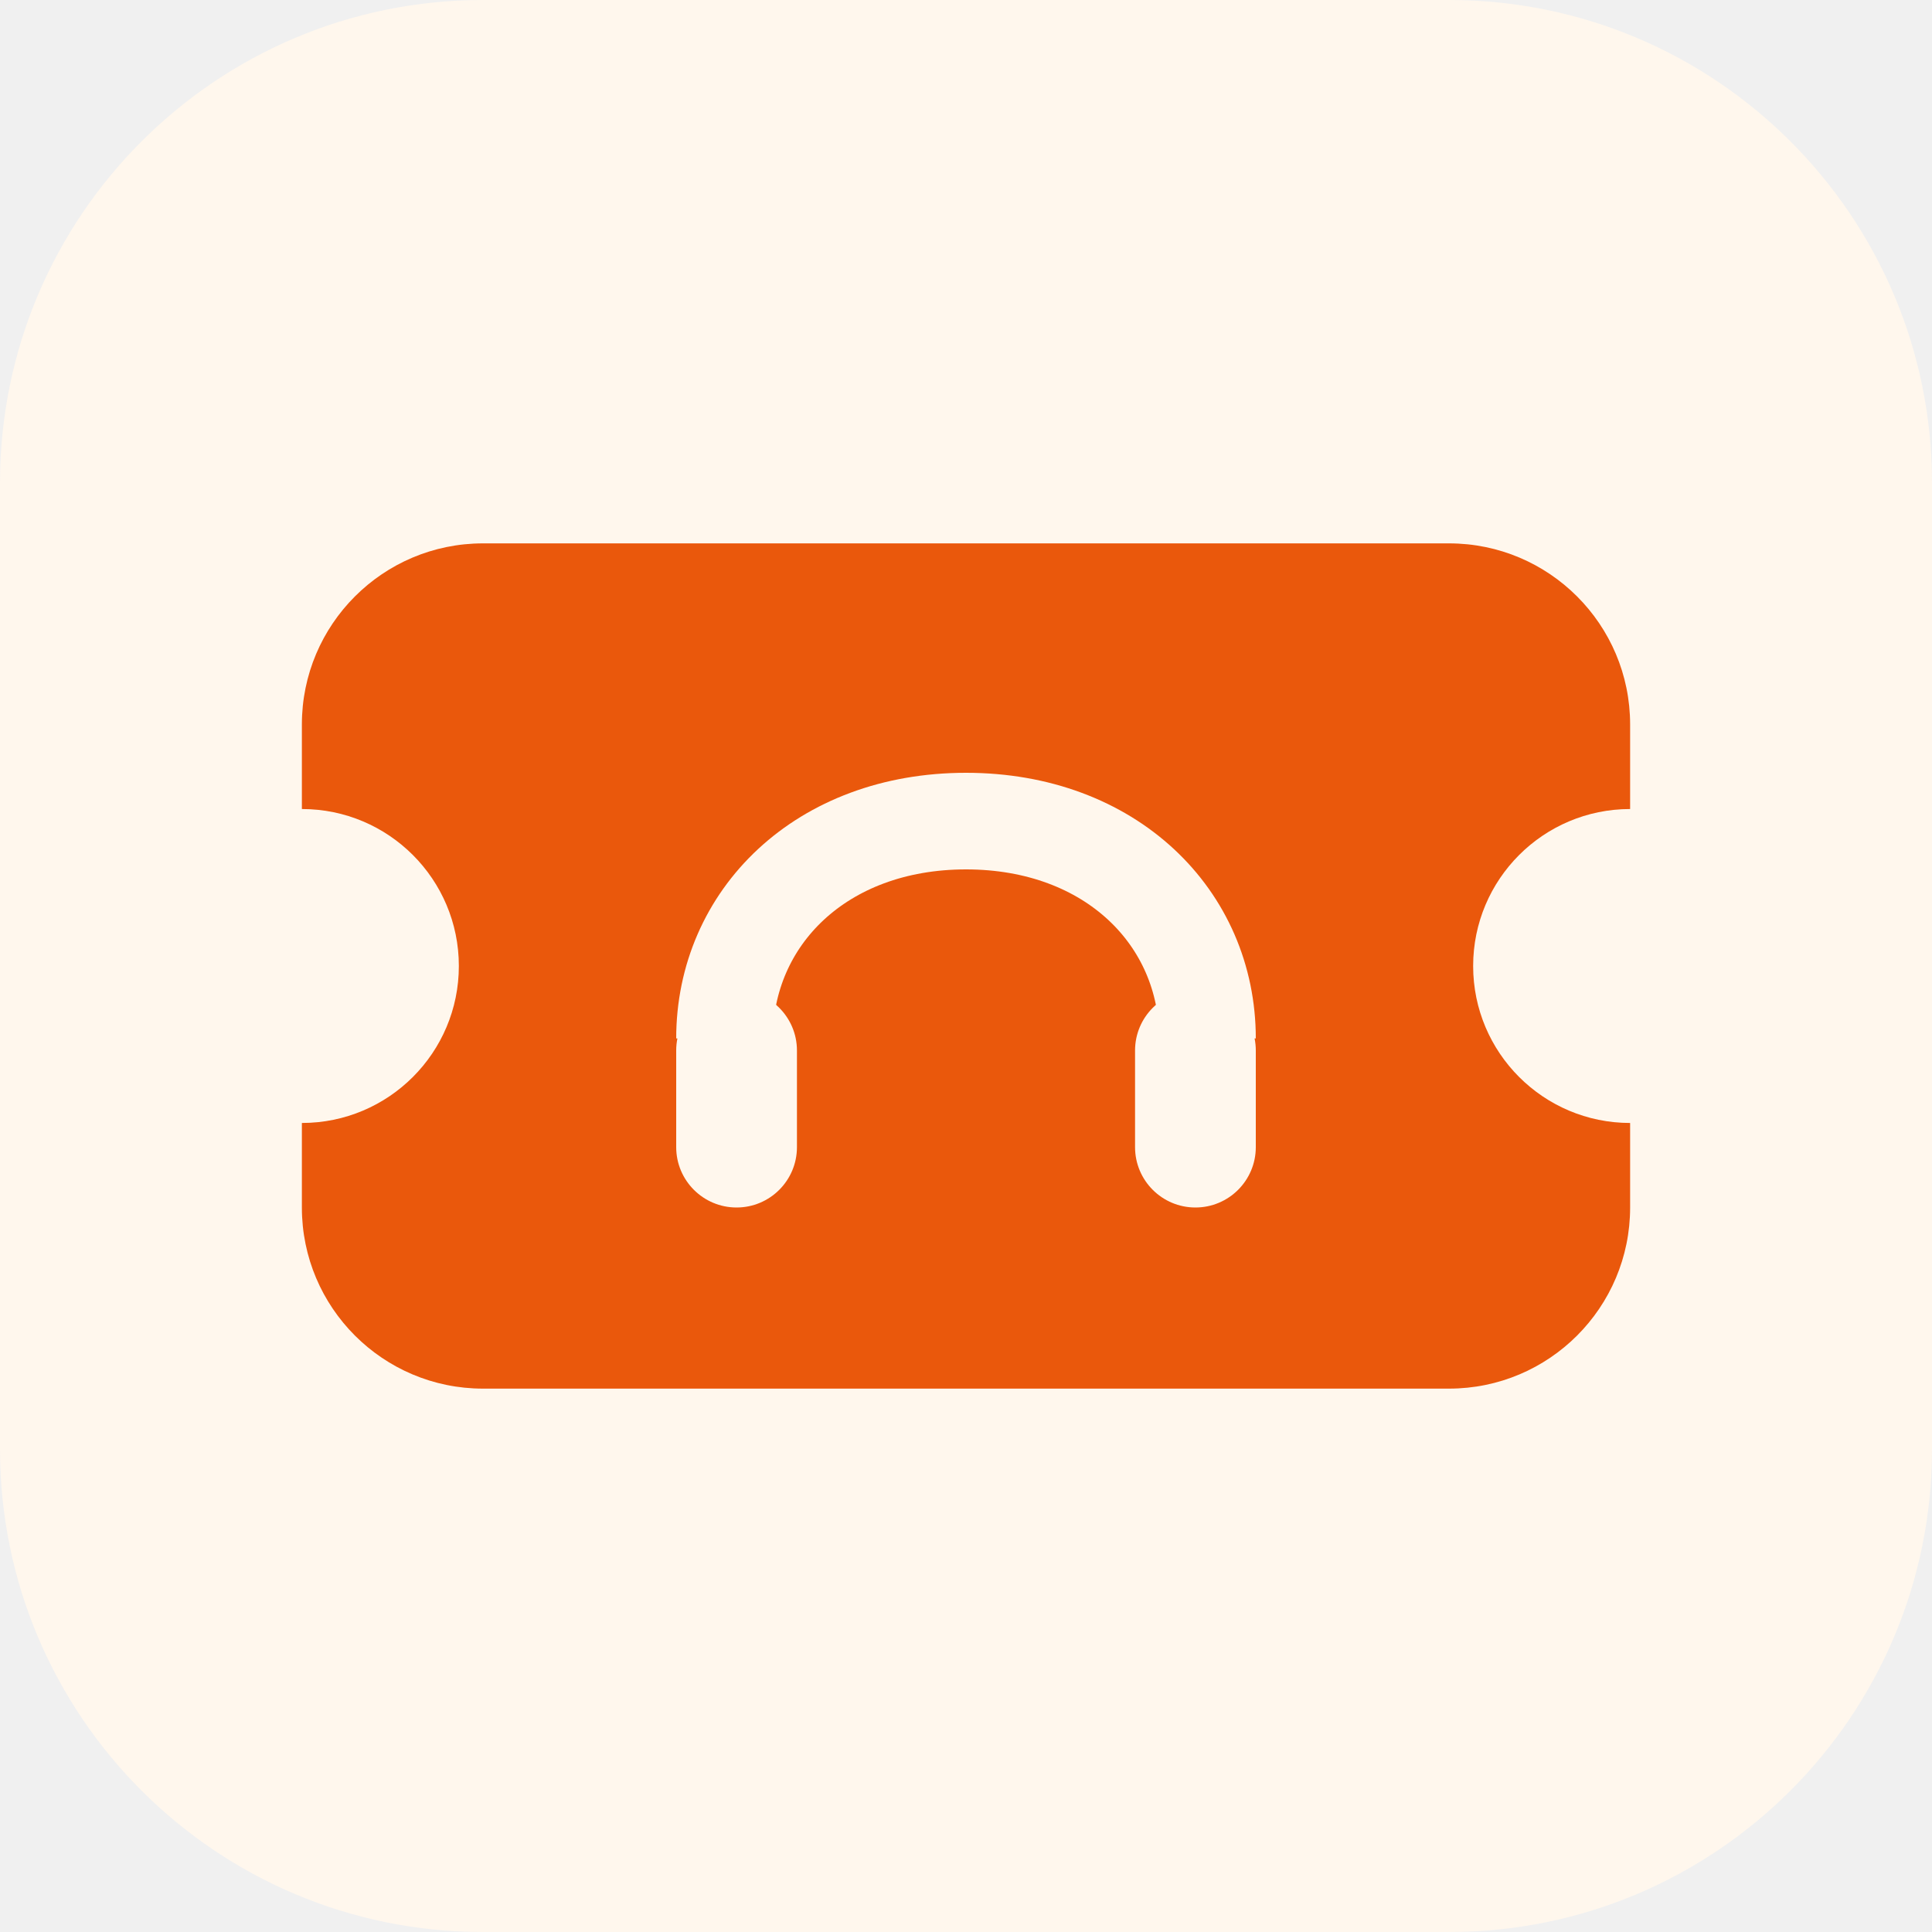
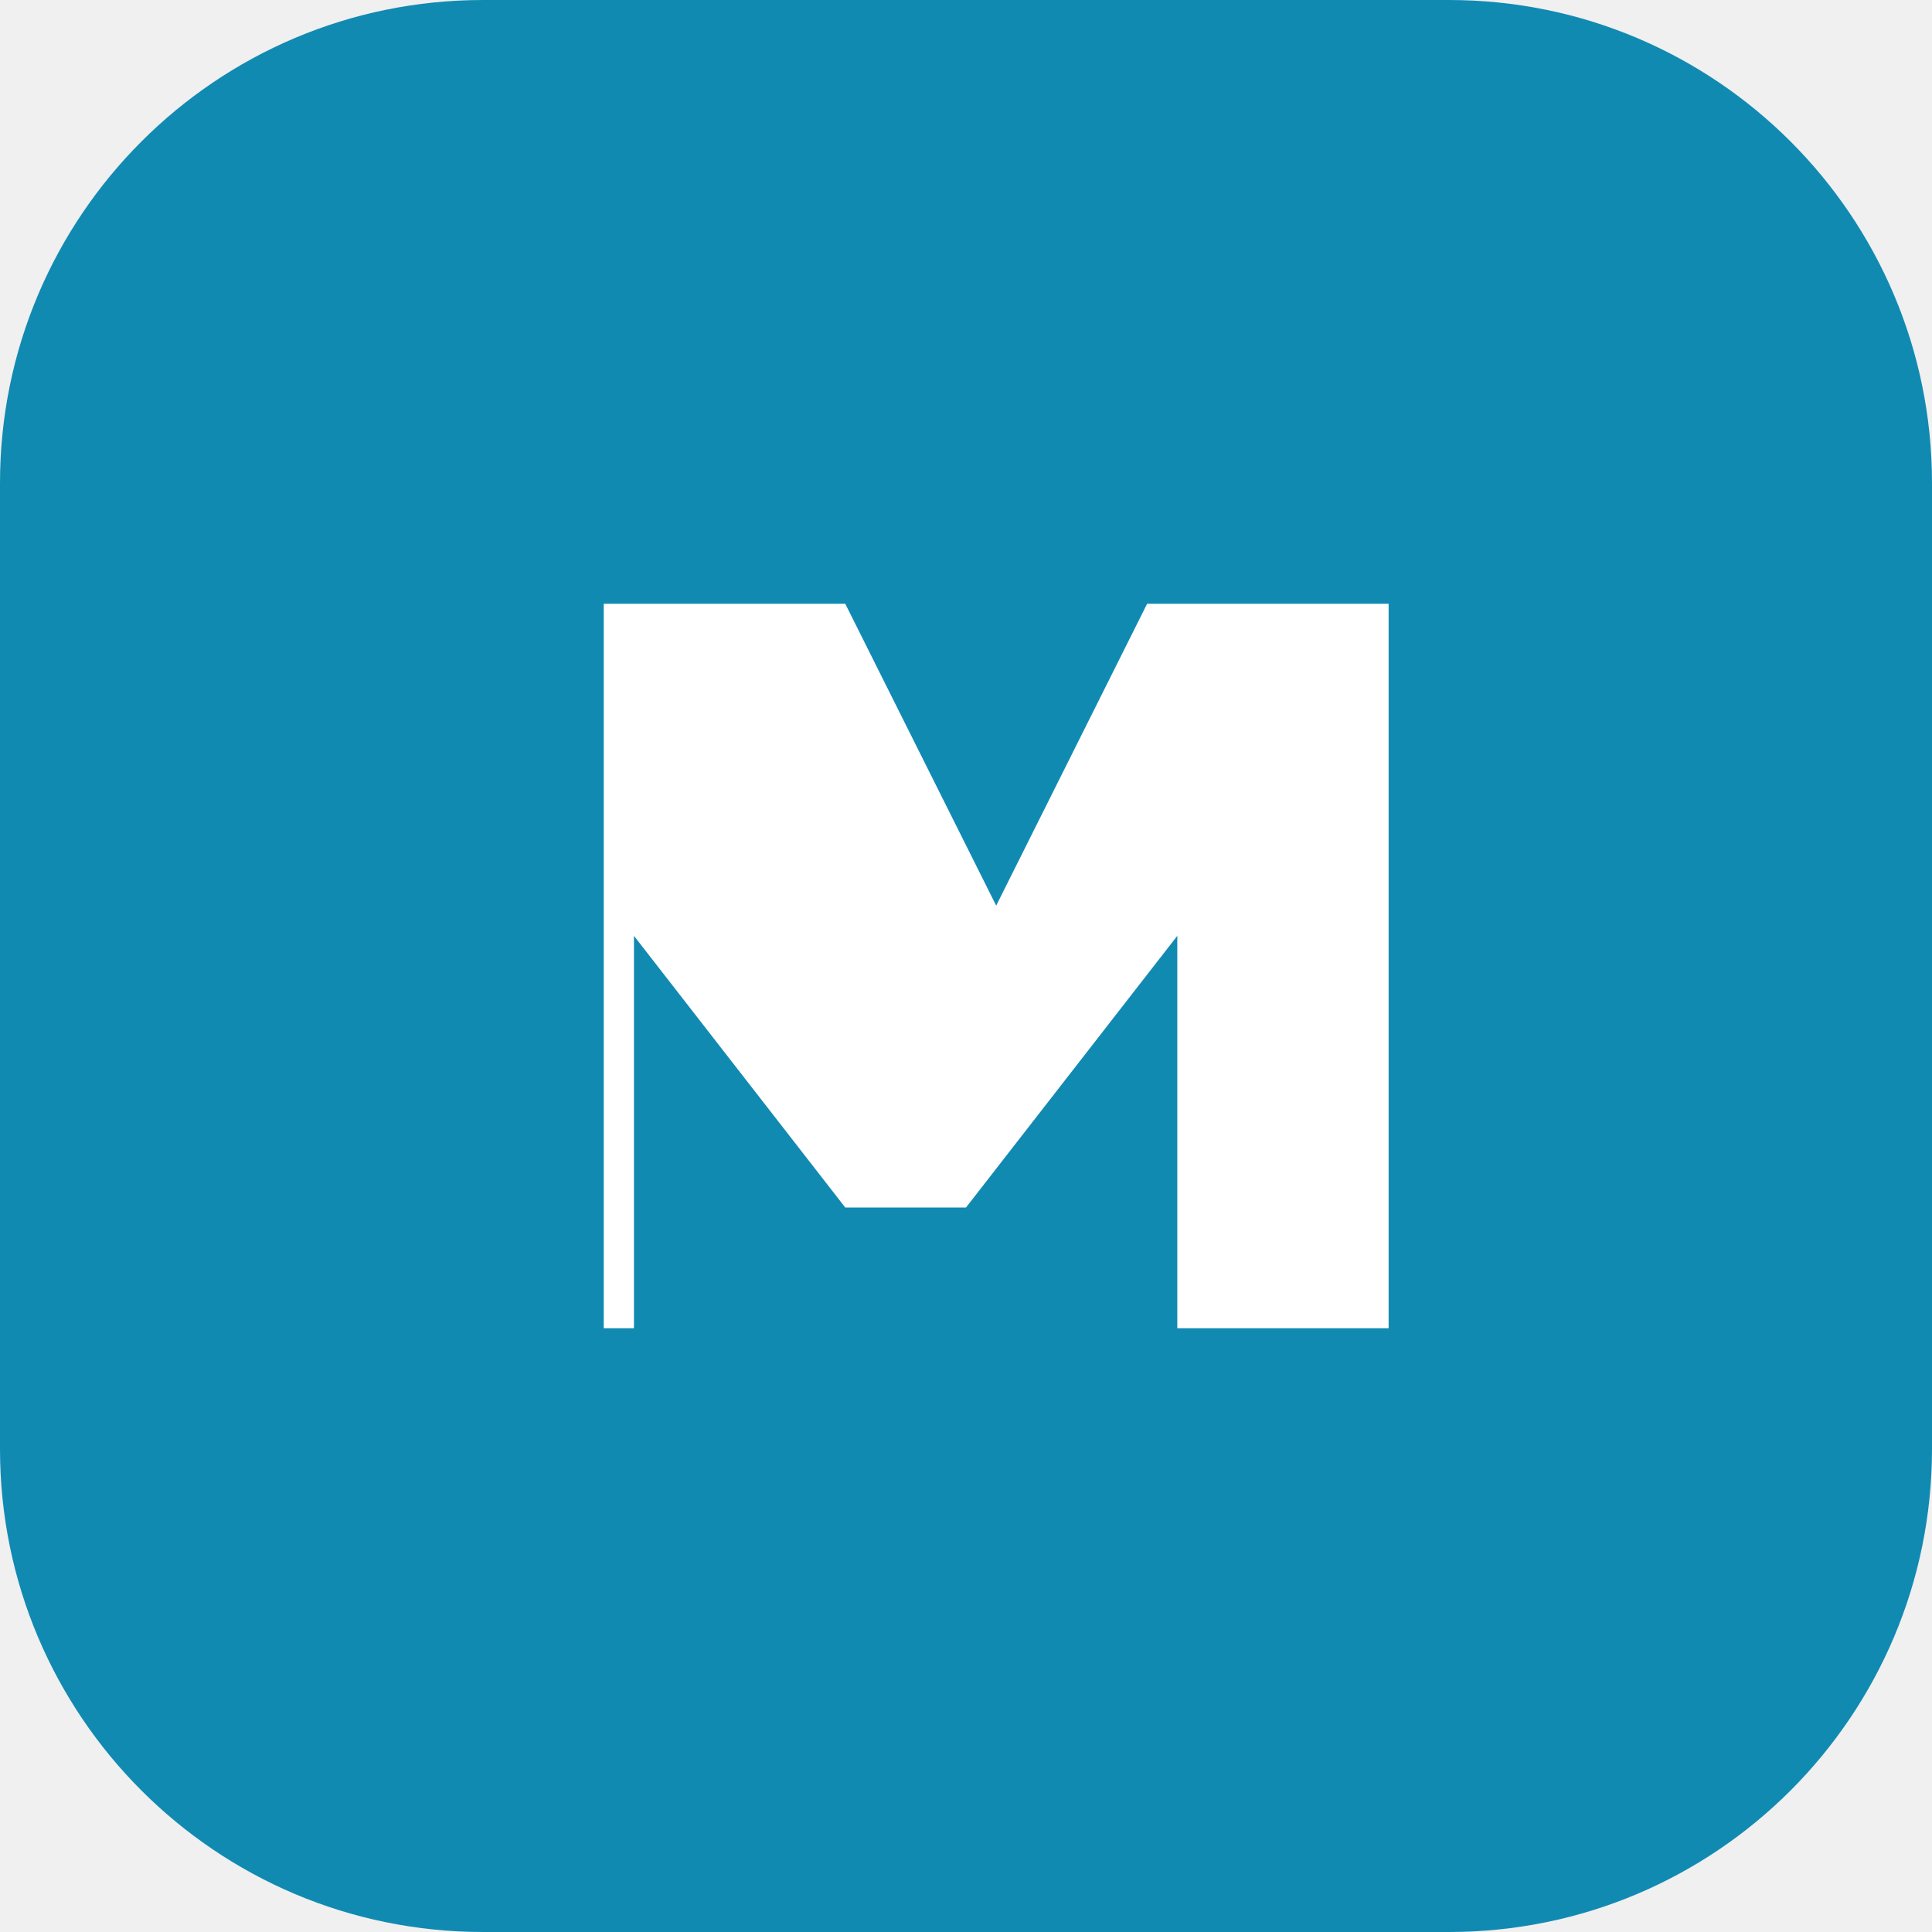
- <svg xmlns="http://www.w3.org/2000/svg" viewBox="0 0 32 32" role="img">
-   <rect width="32" height="32" rx="8" fill="#FFF7ED" />
-   <rect x="5" y="9" width="22" height="14" rx="3" fill="#EA580C" />
-   <circle cx="5" cy="16" r="2.6" fill="#FFF7ED" />
-   <circle cx="27" cy="16" r="2.6" fill="#FFF7ED" />
-   <path d="M12 17.2c0-2 1.6-3.6 4-3.6s4 1.6 4 3.6" stroke="#FFF7ED" fill="none" stroke-width="1.6" />
-   <rect x="11.2" y="16.4" width="2" height="3.6" rx="1" fill="#FFF7ED" />
-   <rect x="18.8" y="16.4" width="2" height="3.6" rx="1" fill="#FFF7ED" />
+ <svg xmlns="http://www.w3.org/2000/svg" viewBox="0 0 32 32" role="img" aria-label="LitDesk">
+   <rect width="32" height="32" rx="8" fill="#118AB2" />
+   <path d="M10 22V10h4l2.5 5 2.5-5h4v12h-3.5v-6.5L16 20h-2l-3.5-4.5V22H10z" fill="#ffffff" />
</svg>
